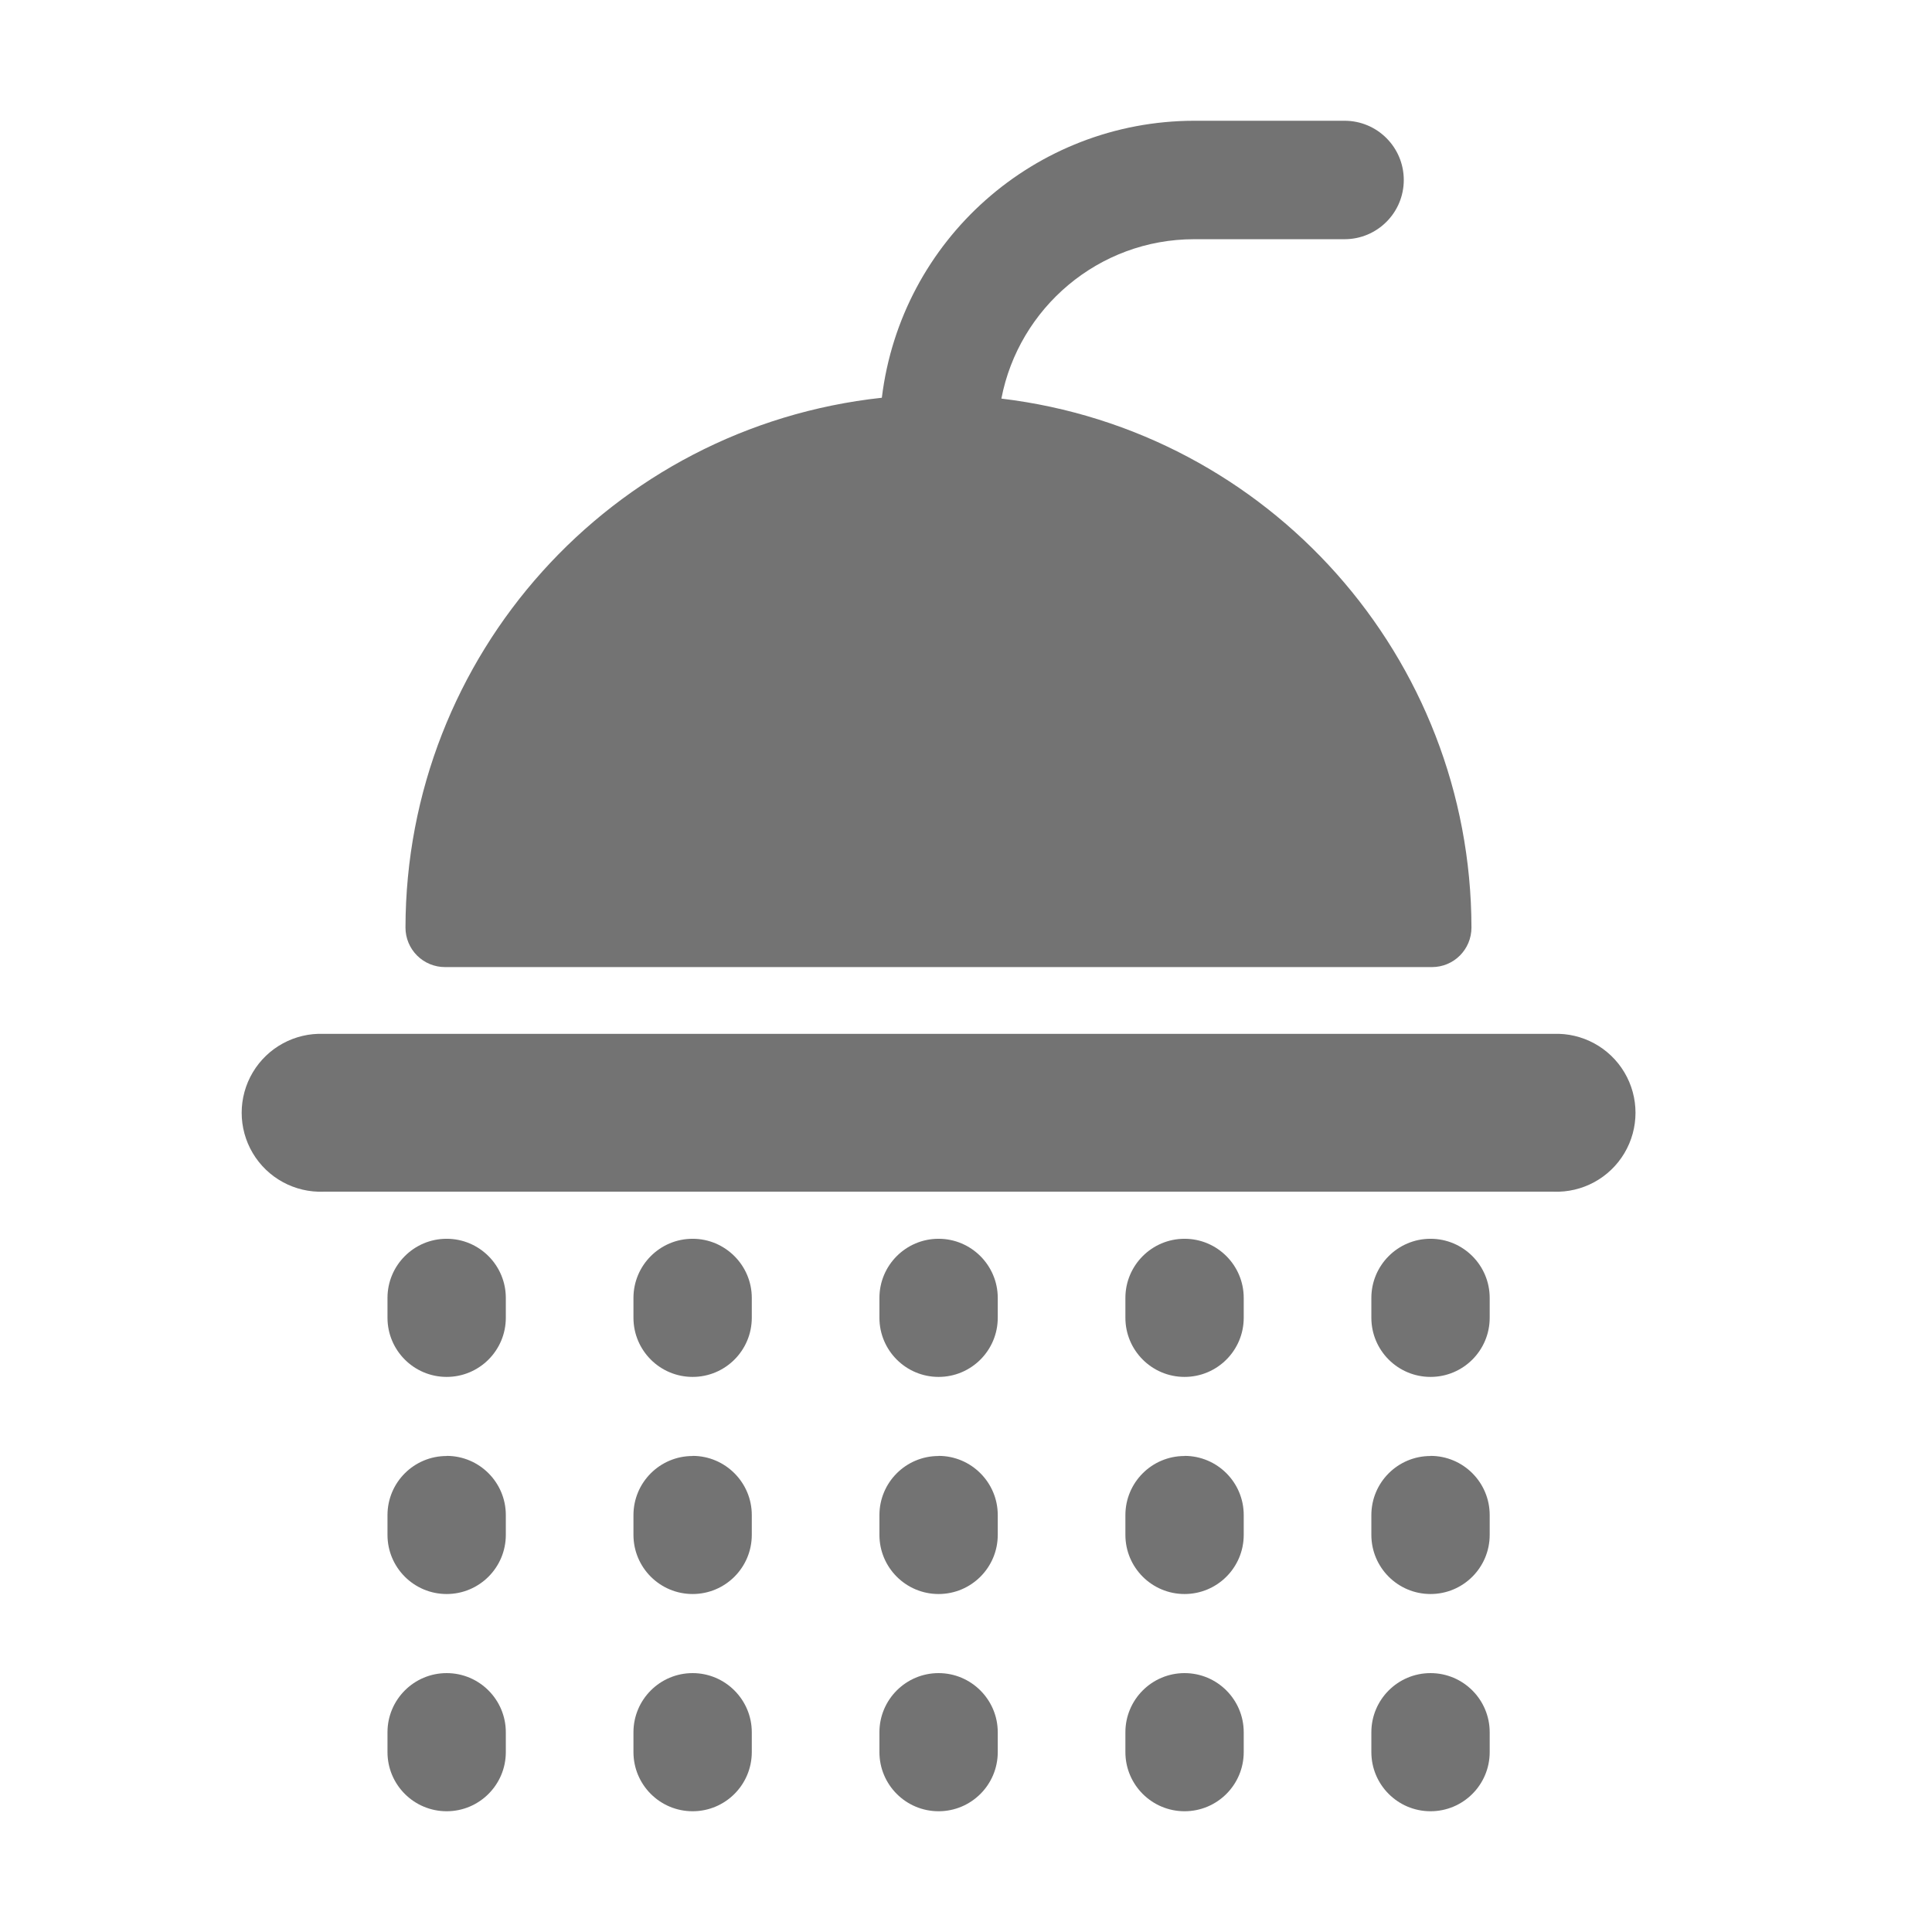
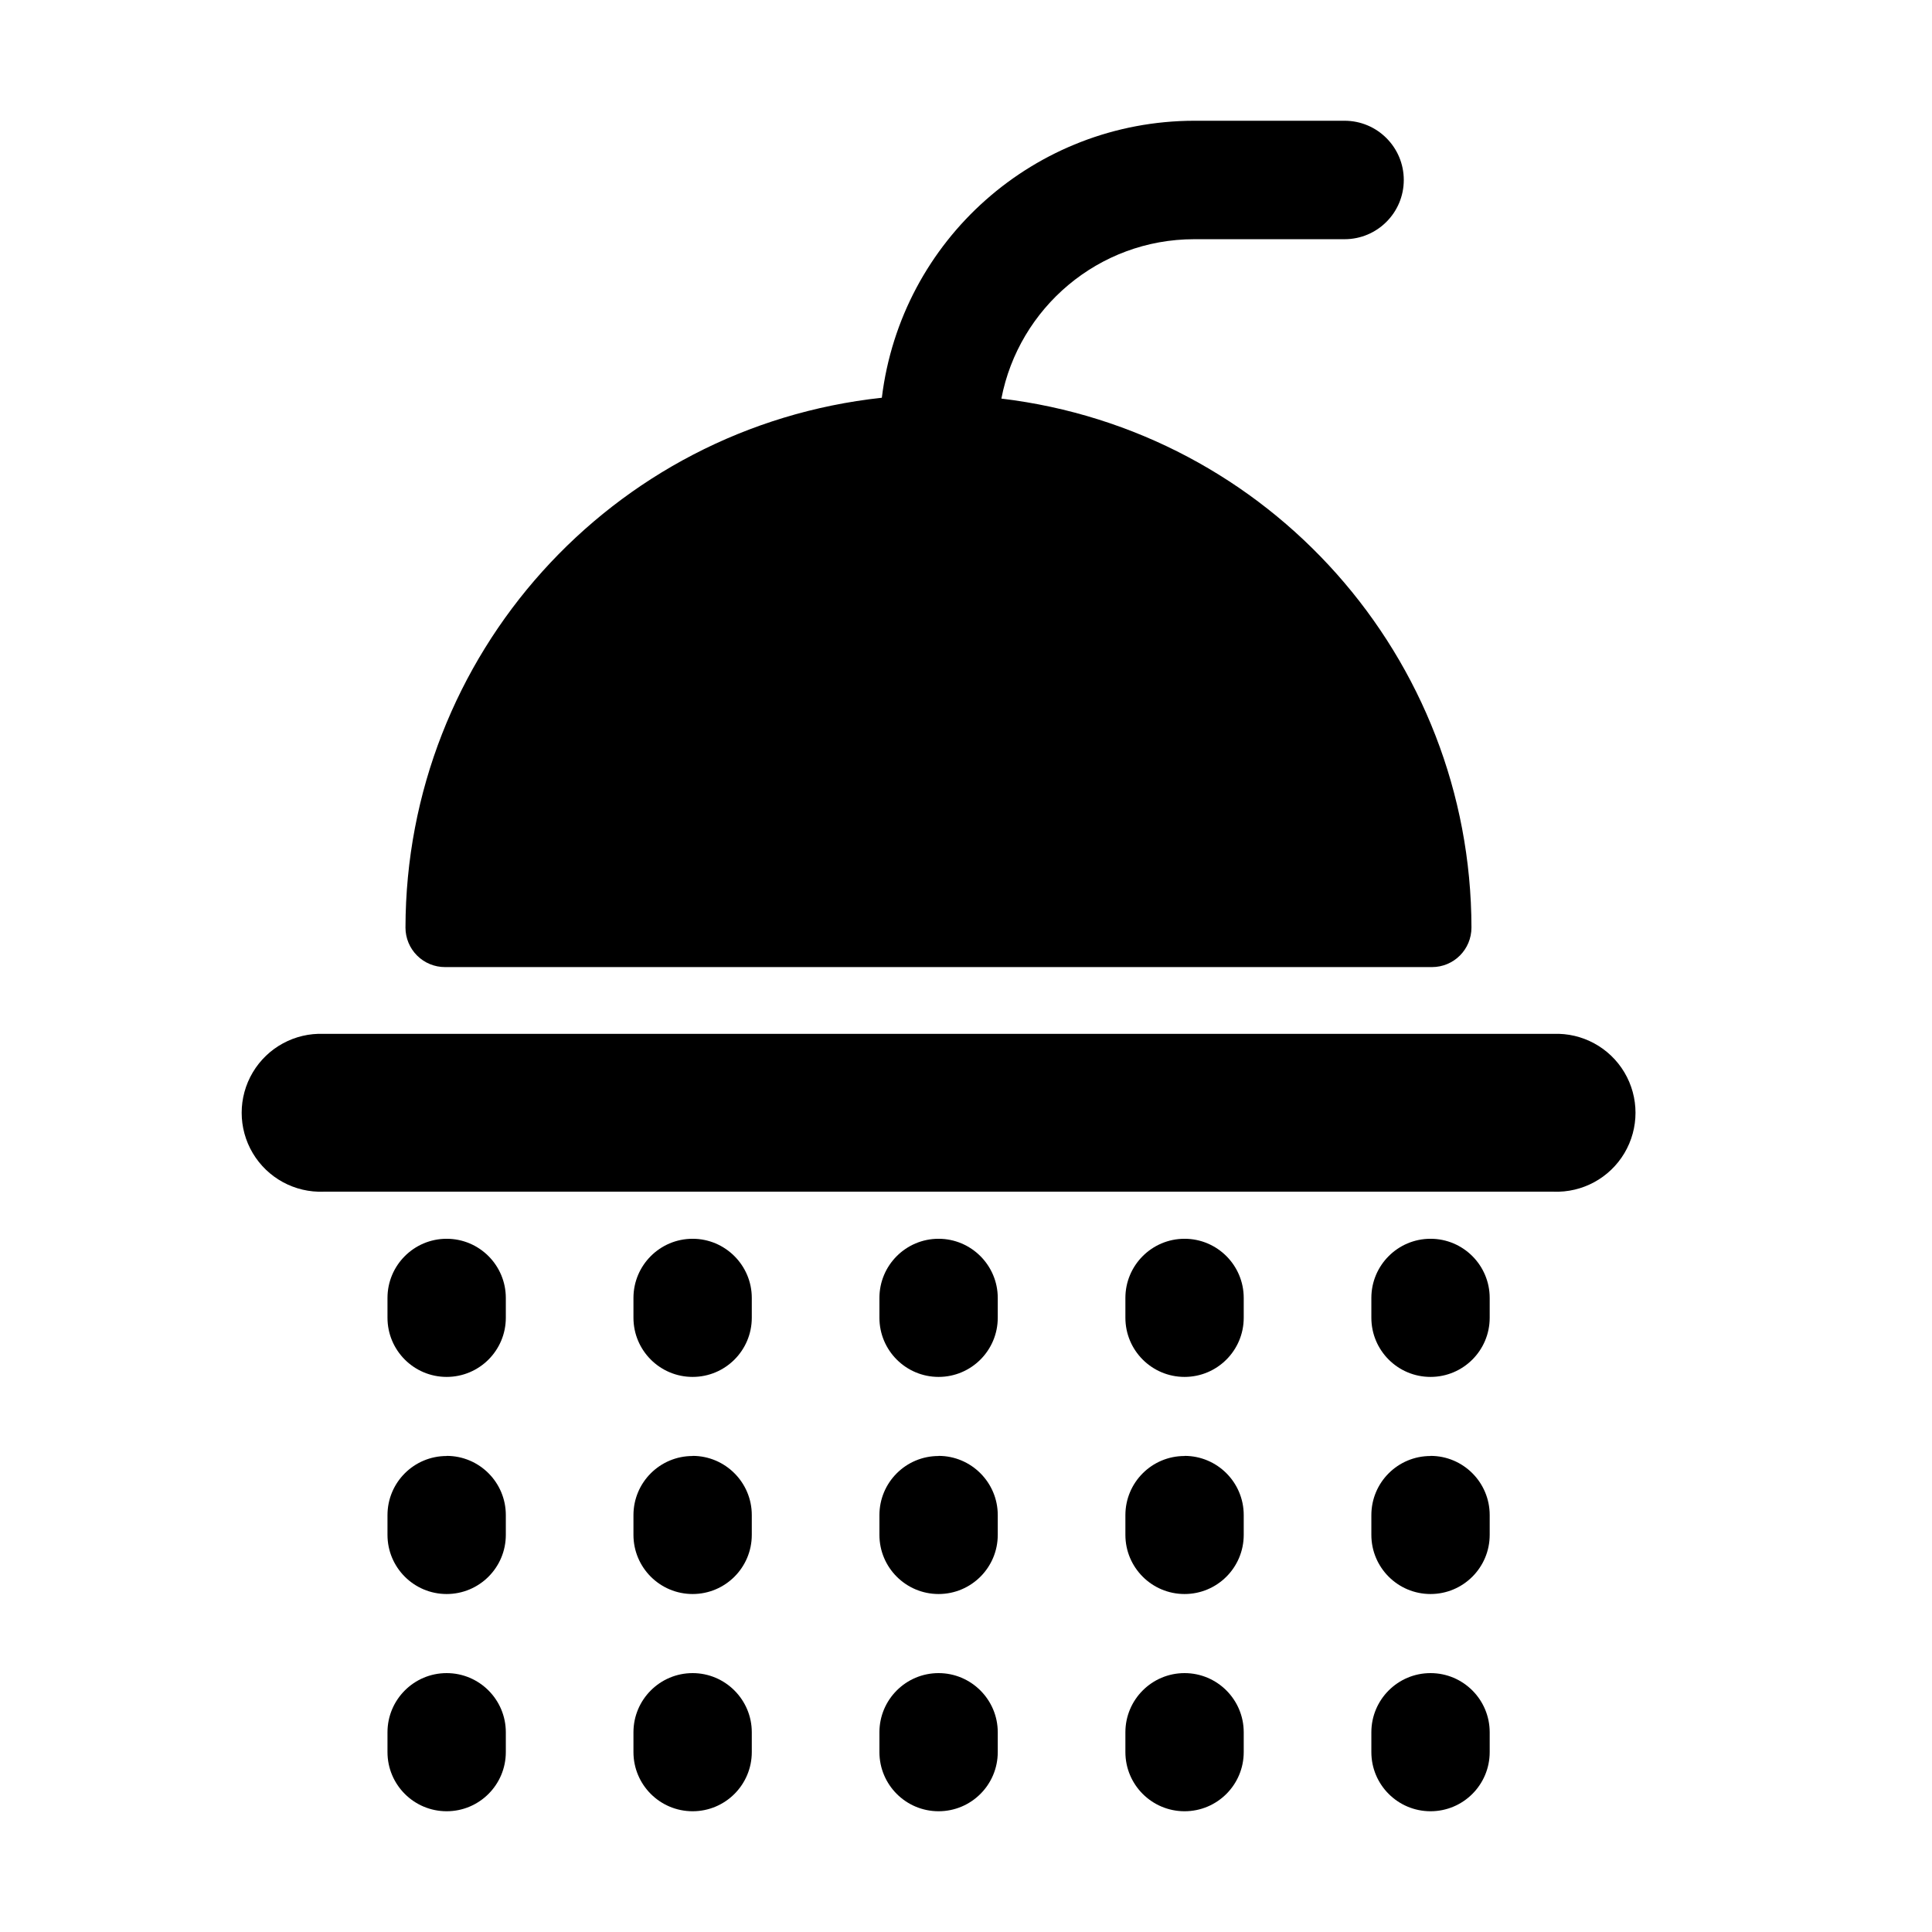
<svg xmlns="http://www.w3.org/2000/svg" width="16" height="16" viewBox="0 0 16 16">
-   <path fill="#646464" fill-rule="nonzero" d="M12.865 8.562a.654.654 0 1 1 0 1.307H2.681a.654.654 0 1 1 0-1.307h10.184zm-9.166 3.495c.271 0 .49.22.49.49v.164a.49.49 0 1 1-.98 0v-.163c0-.271.219-.49.49-.49zm0-1.798c.271 0 .49.22.49.49v.164a.49.49 0 1 1-.98 0v-.164c0-.27.219-.49.49-.49zm0 3.597c.271 0 .49.22.49.49v.164a.49.49 0 1 1-.98 0v-.164c0-.27.219-.49.49-.49zm2.037-1.799c.27 0 .49.22.49.49v.164a.49.49 0 0 1-.98 0v-.163c0-.271.219-.49.49-.49zm0 1.799c.27 0 .49.22.49.49v.164a.49.49 0 1 1-.98 0v-.164c0-.27.219-.49.49-.49zm0-3.597c.27 0 .49.22.49.49v.164a.49.49 0 1 1-.98 0v-.164c0-.27.219-.49.49-.49zm2.037 3.597c.27 0 .49.22.49.49v.164a.49.49 0 1 1-.98 0v-.164c0-.27.219-.49.49-.49zm0-1.799c.27 0 .49.22.49.49v.164a.49.49 0 1 1-.98 0v-.163c0-.271.219-.49.49-.49zm0-1.798c.27 0 .49.22.49.49v.164a.49.49 0 1 1-.98 0v-.164c0-.27.219-.49.49-.49zm2.037 0c.271 0 .49.22.49.49v.164a.49.49 0 1 1-.98 0v-.164c0-.27.219-.49.49-.49zm0 3.597c.271 0 .49.22.49.49v.164a.49.49 0 1 1-.98 0v-.164c0-.27.219-.49.49-.49zm0-1.799c.271 0 .49.22.49.49v.164a.49.49 0 0 1-.98 0v-.163c0-.271.219-.49.49-.49zm2.037 0c.271 0 .49.22.49.49v.164a.49.49 0 1 1-.98 0v-.163c0-.271.219-.49.49-.49zm0 1.799c.271 0 .49.22.49.49v.164a.49.49 0 1 1-.98 0v-.164c0-.27.219-.49.49-.49zm0-3.597c.271 0 .49.22.49.49v.164a.49.49 0 1 1-.98 0v-.164c0-.27.219-.49.49-.49zm-8.161-2.25a.327.327 0 0 1-.328-.327 4.42 4.42 0 0 1 3.945-4.388A2.61 2.61 0 0 1 9.891 1h1.244a.49.49 0 0 1 0 .981H9.89c-.793 0-1.453.57-1.597 1.32a4.419 4.419 0 0 1 3.893 4.38c0 .182-.146.328-.327.328H3.686z" opacity=".9" />
+   <path fill-rule="nonzero" d="M12.865 8.562a.654.654 0 1 1 0 1.307H2.681a.654.654 0 1 1 0-1.307h10.184zm-9.166 3.495c.271 0 .49.22.49.49v.164a.49.49 0 1 1-.98 0v-.163c0-.271.219-.49.49-.49zm0-1.798c.271 0 .49.22.49.49v.164a.49.49 0 1 1-.98 0v-.164c0-.27.219-.49.49-.49zm0 3.597c.271 0 .49.22.49.49v.164a.49.49 0 1 1-.98 0v-.164c0-.27.219-.49.49-.49zm2.037-1.799c.27 0 .49.22.49.49v.164a.49.49 0 0 1-.98 0v-.163c0-.271.219-.49.49-.49zm0 1.799c.27 0 .49.22.49.49v.164a.49.49 0 1 1-.98 0v-.164c0-.27.219-.49.49-.49zm0-3.597c.27 0 .49.22.49.49v.164a.49.49 0 1 1-.98 0v-.164c0-.27.219-.49.49-.49zm2.037 3.597c.27 0 .49.22.49.49v.164a.49.49 0 1 1-.98 0v-.164c0-.27.219-.49.49-.49zm0-1.799c.27 0 .49.22.49.49v.164a.49.49 0 1 1-.98 0v-.163c0-.271.219-.49.49-.49zm0-1.798c.27 0 .49.22.49.49v.164a.49.49 0 1 1-.98 0v-.164c0-.27.219-.49.49-.49zm2.037 0c.271 0 .49.22.49.49v.164a.49.49 0 1 1-.98 0v-.164c0-.27.219-.49.49-.49zm0 3.597c.271 0 .49.22.49.49v.164a.49.49 0 1 1-.98 0v-.164c0-.27.219-.49.49-.49zm0-1.799c.271 0 .49.22.49.49v.164a.49.49 0 0 1-.98 0v-.163c0-.271.219-.49.49-.49zm2.037 0c.271 0 .49.22.49.49v.164a.49.49 0 1 1-.98 0v-.163c0-.271.219-.49.49-.49zm0 1.799c.271 0 .49.22.49.49v.164a.49.49 0 1 1-.98 0v-.164c0-.27.219-.49.49-.49zm0-3.597c.271 0 .49.22.49.49v.164a.49.49 0 1 1-.98 0v-.164c0-.27.219-.49.49-.49zm-8.161-2.25a.327.327 0 0 1-.328-.327 4.42 4.42 0 0 1 3.945-4.388A2.61 2.61 0 0 1 9.891 1h1.244a.49.49 0 0 1 0 .981H9.89c-.793 0-1.453.57-1.597 1.32a4.419 4.419 0 0 1 3.893 4.38c0 .182-.146.328-.327.328H3.686z" />
</svg>
